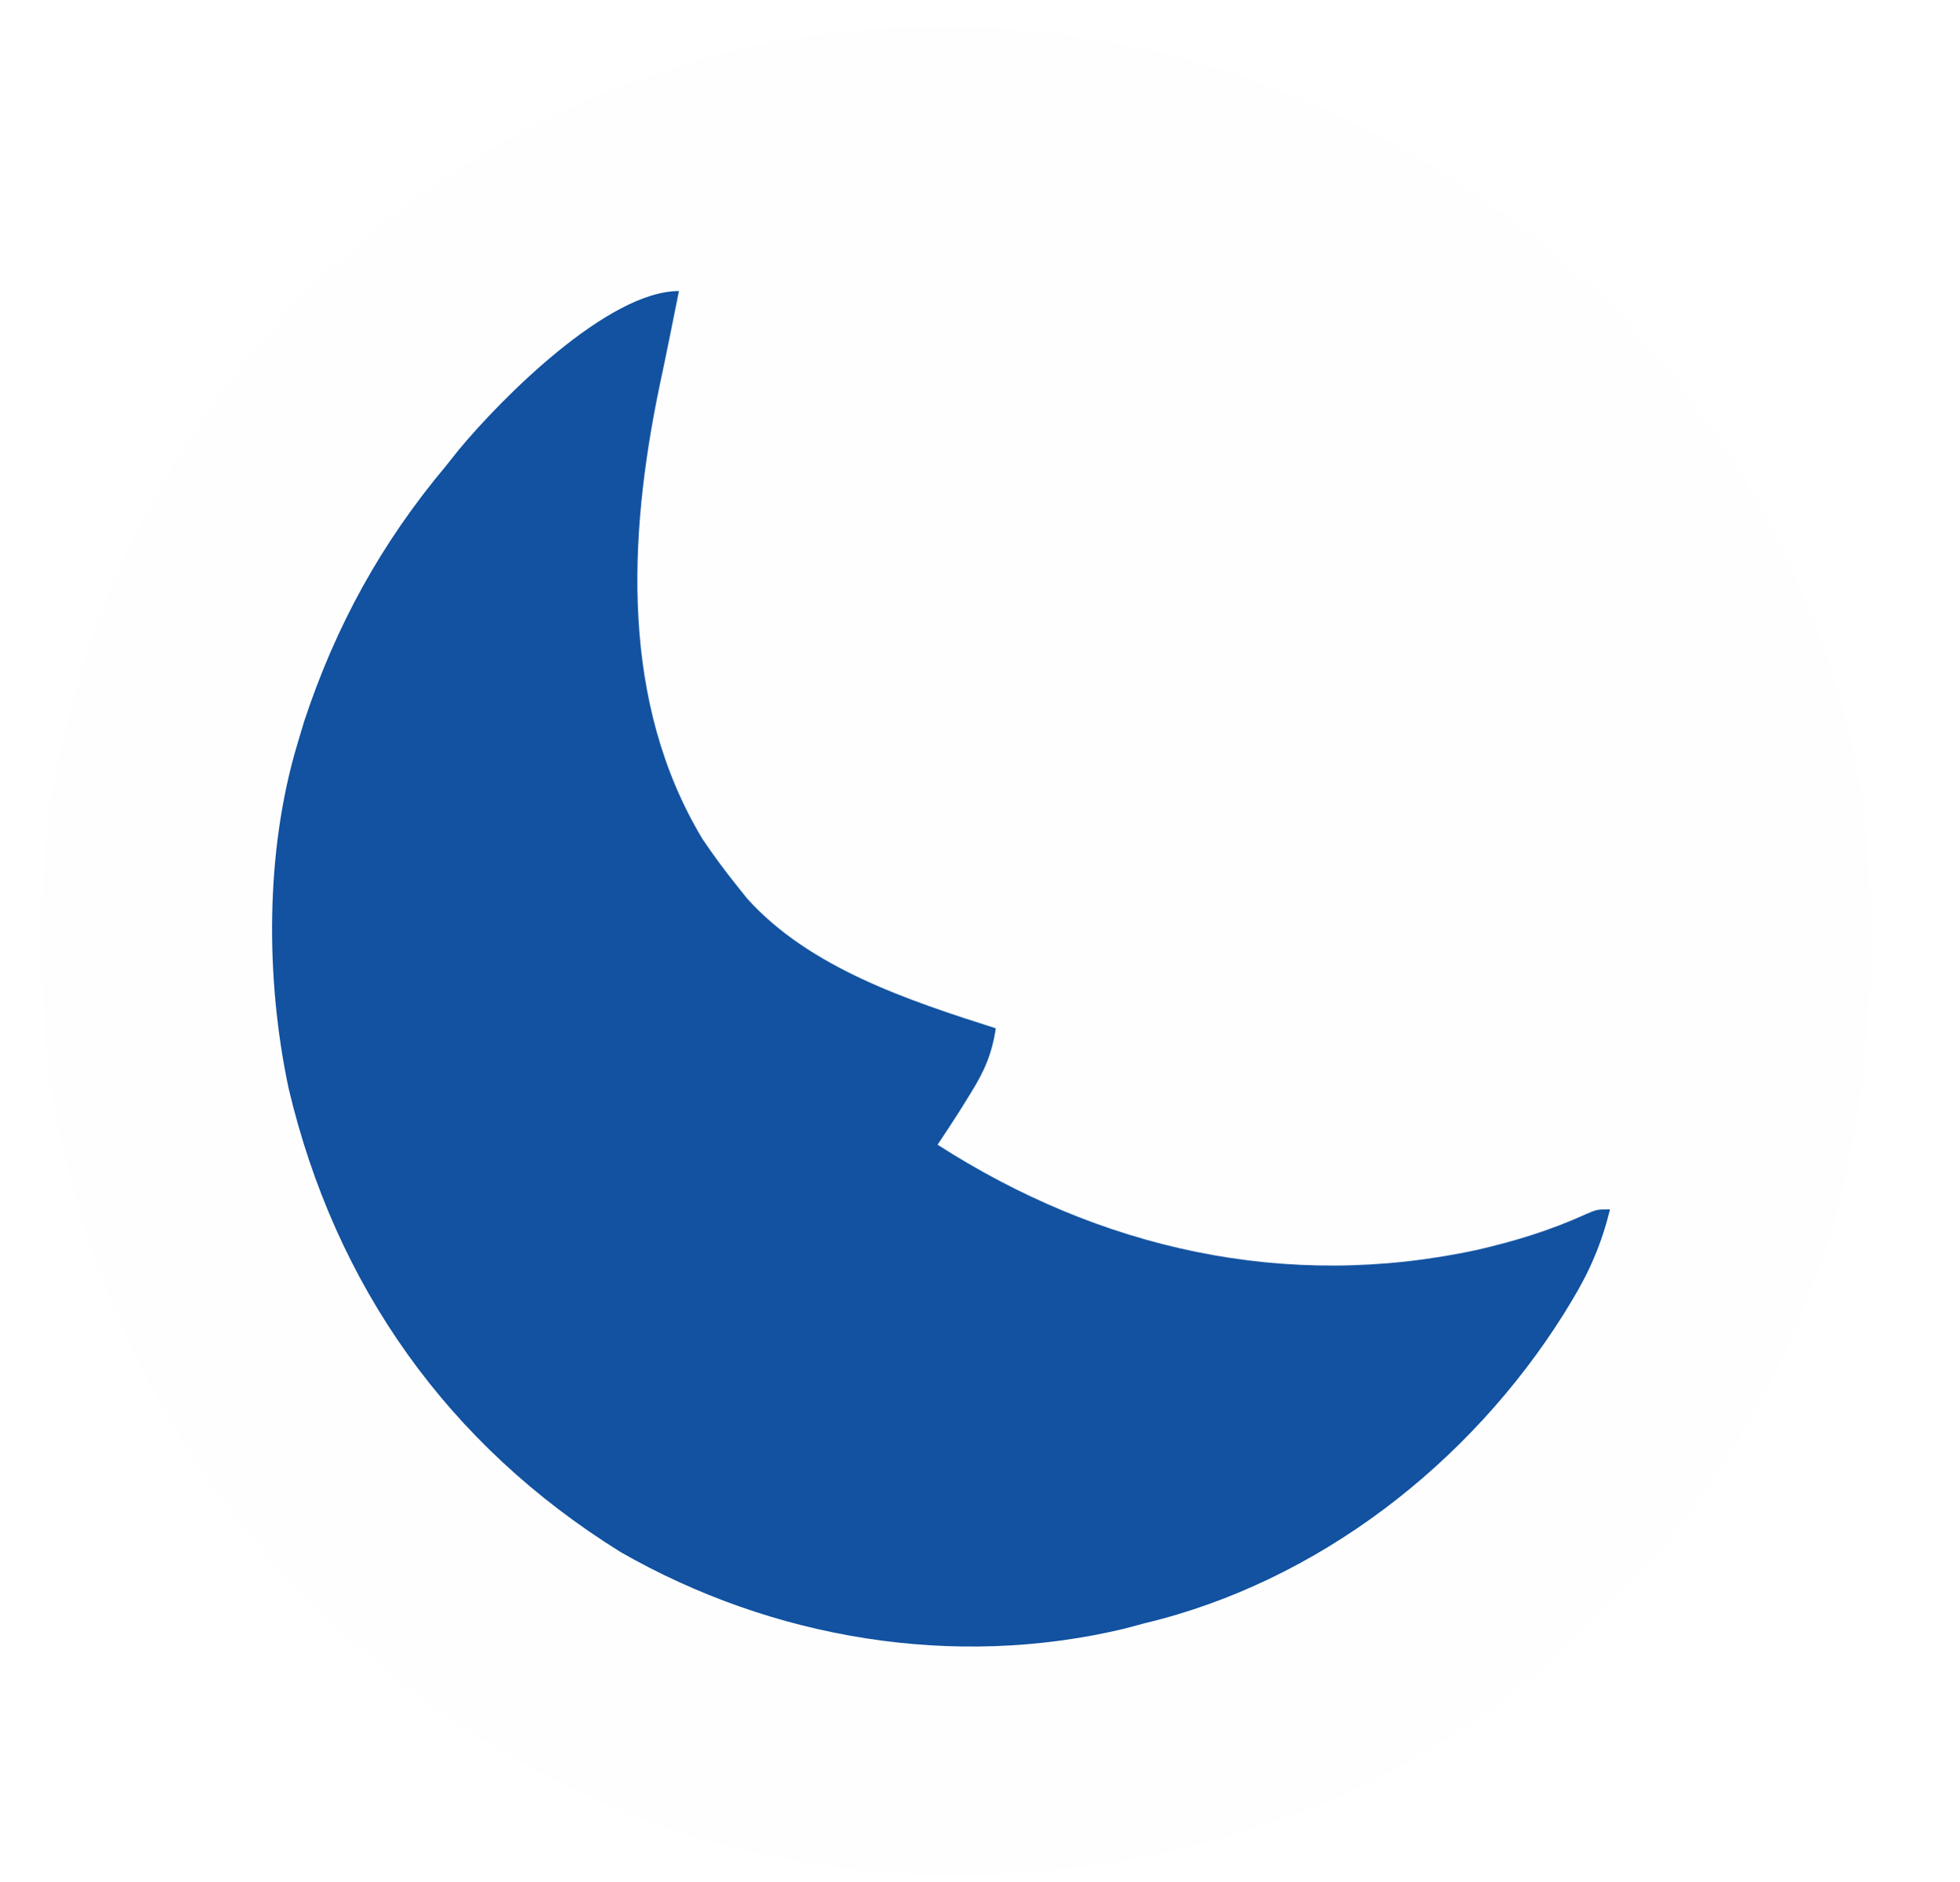
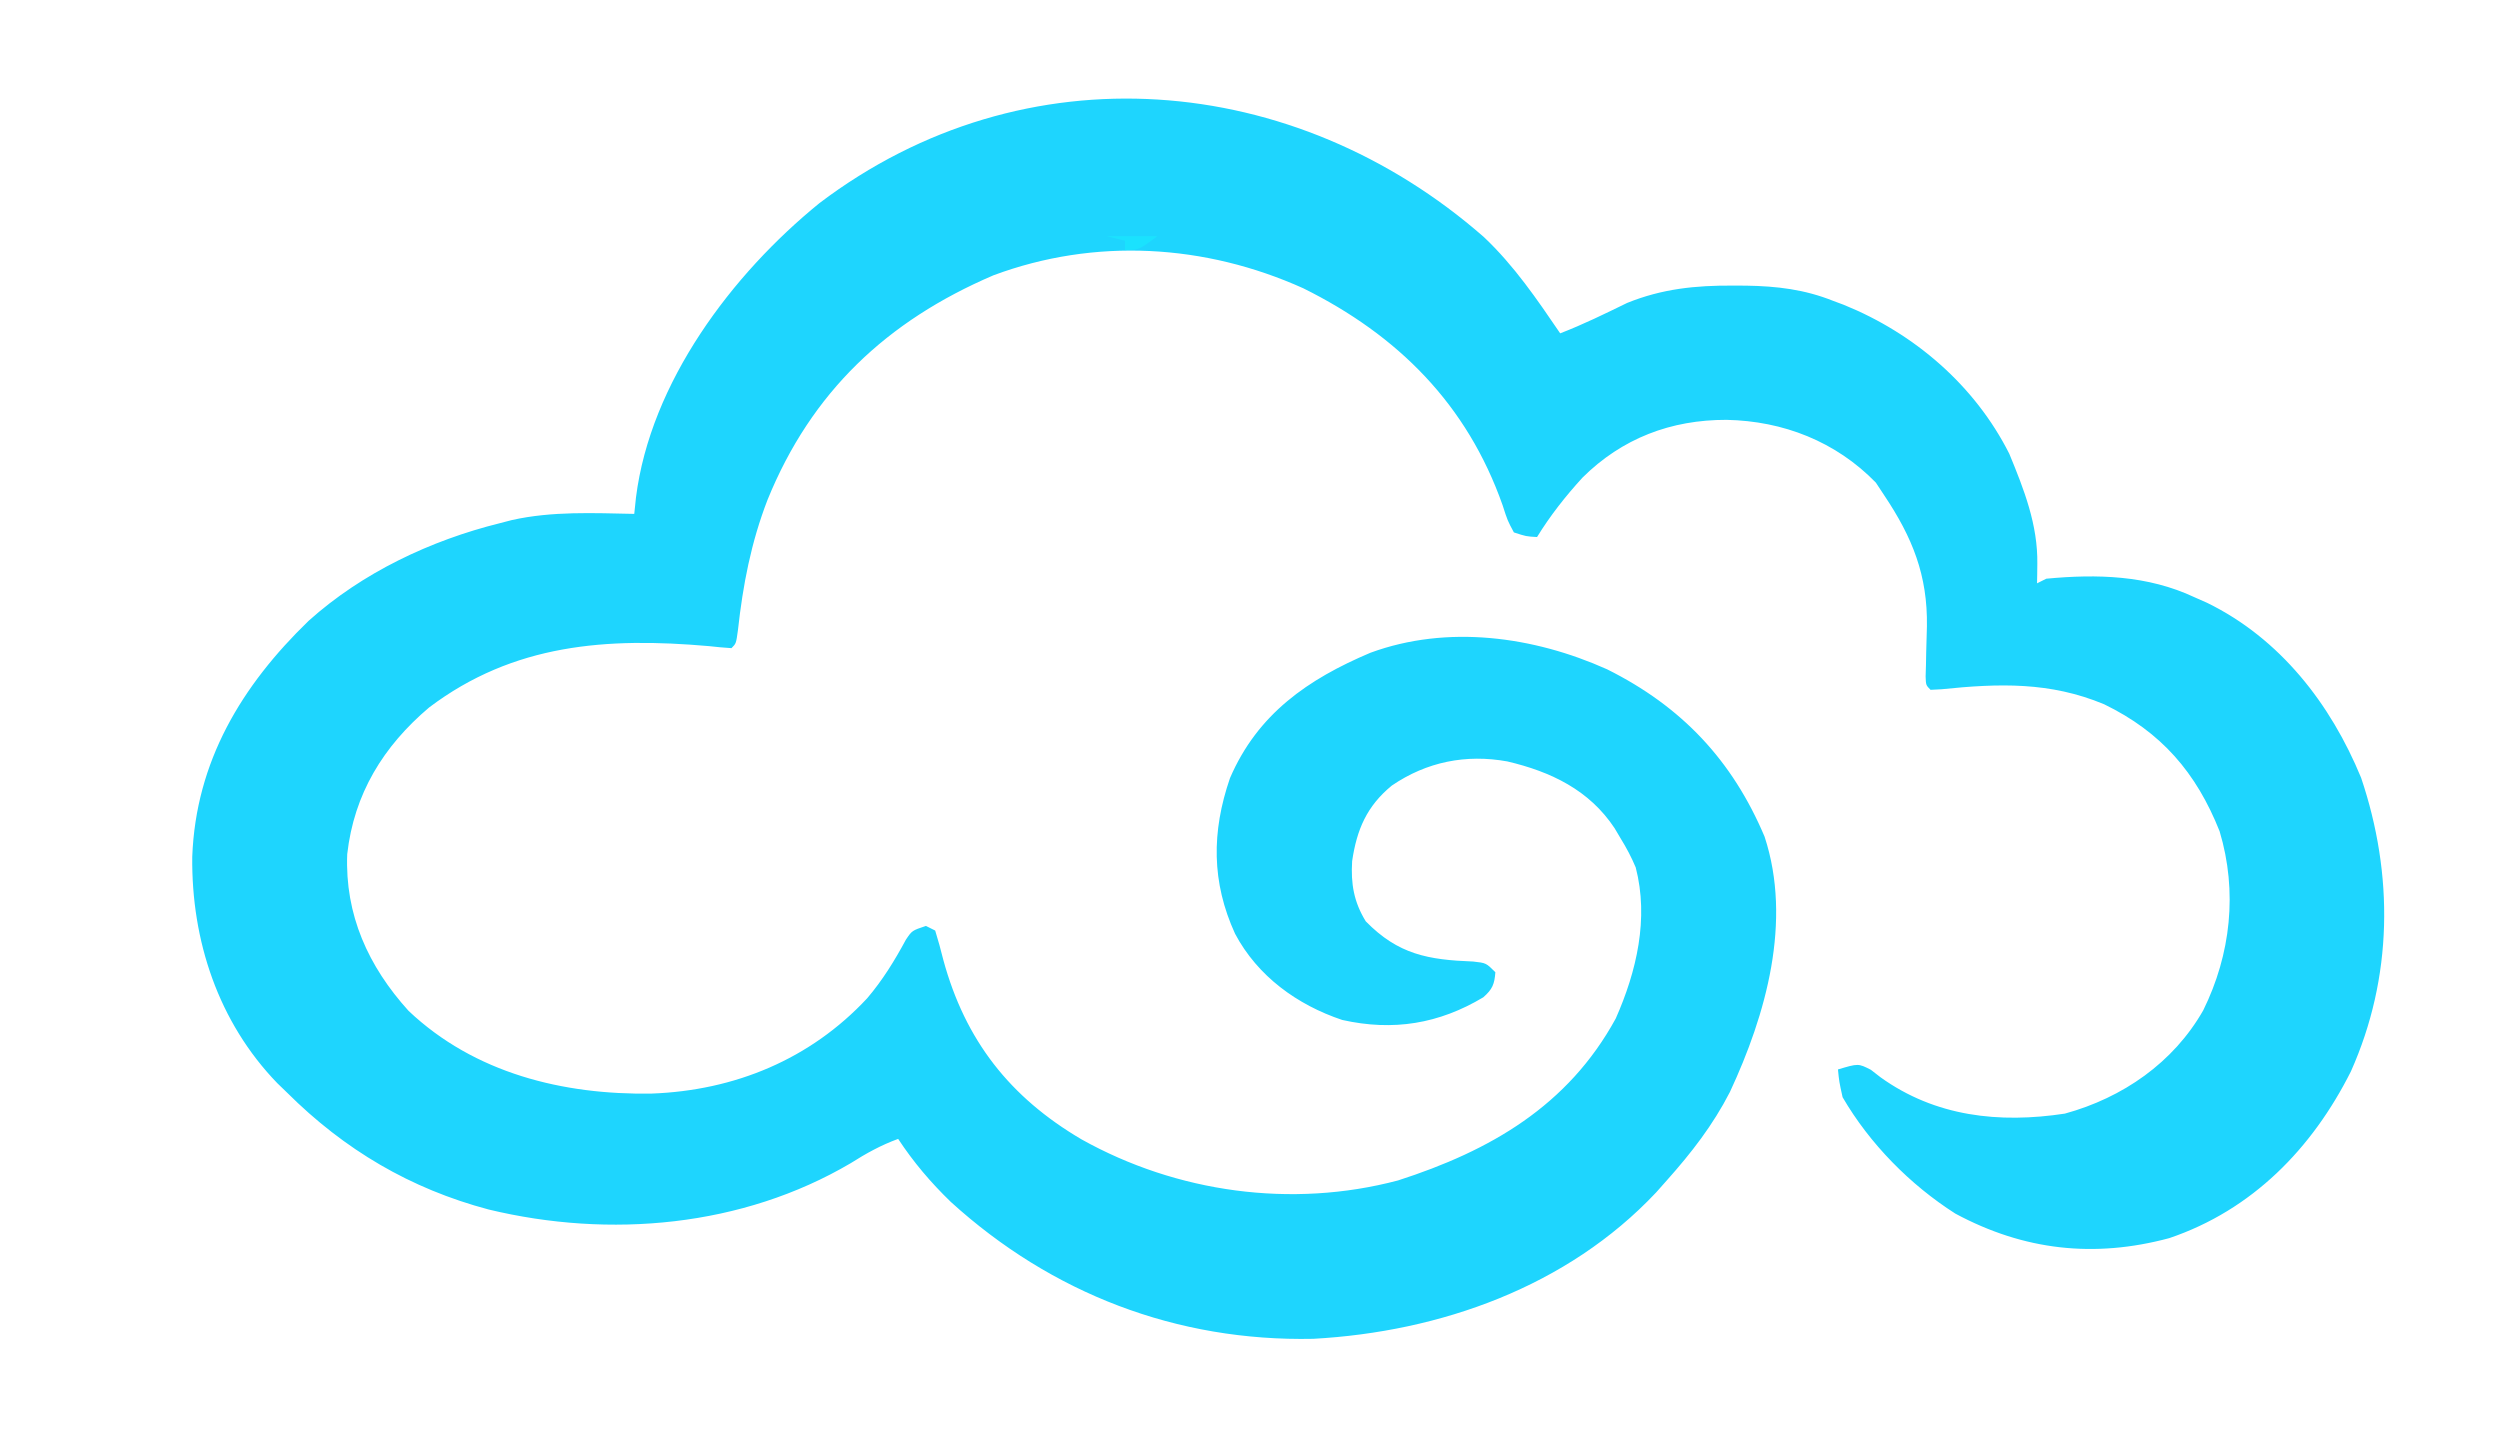
- <svg xmlns="http://www.w3.org/2000/svg" version="1.1" width="303" height="291">
-   <path d="M0 0 C24.834 22.019 43.434 56.791 45.794 90.179 C46.917 112.854 45.748 134.066 37.907 155.458 C37.654 156.151 37.401 156.844 37.141 157.559 C24.498 191.591 -1.174 219.899 -34.093 235.458 C-69.149 250.714 -108.436 253.178 -144.464 239.481 C-159.771 233.339 -173.614 225.279 -186.093 214.458 C-186.922 213.75 -187.751 213.042 -188.605 212.313 C-215.63 188.682 -231.616 155.868 -236.093 120.458 C-236.85 104.2 -237.334 87.262 -233.093 71.458 C-232.895 70.681 -232.696 69.904 -232.491 69.104 C-227.715 50.742 -220.226 34.798 -209.093 19.458 C-208.471 18.59 -207.848 17.722 -207.207 16.829 C-185.4 -11.884 -152.246 -31.15 -116.542 -36.23 C-73.245 -41.778 -32.763 -28.379 0 0 Z " fill="#FEFEFE" transform="translate(243.0933,41.54248)" />
-   <path d="M0 0 C-0.995 5.012 -2.003 10.019 -3.07 15.016 C-7.853 38.228 -9.033 63.655 3.633 84.715 C5.326 87.239 7.1 89.629 9 92 C9.748 92.938 9.748 92.938 10.512 93.895 C20.179 104.681 35.594 109.726 49 114 C48.422 117.981 47.189 120.724 45.062 124.125 C44.538 124.973 44.013 125.821 43.473 126.695 C42.335 128.476 41.172 130.242 40 132 C65.114 148.132 93.891 154.669 123.5 148.25 C129.294 146.911 134.863 145.212 140.285 142.734 C142 142 142 142 144 142 C142.721 147.164 140.898 151.503 138.125 156.062 C137.54 157.028 137.54 157.028 136.943 158.012 C122.408 181.23 98.865 199.596 72 206 C70.965 206.277 69.93 206.554 68.863 206.84 C42.465 213.142 14.427 208.409 -9 195 C-35.684 178.432 -53.159 153.826 -60.375 123.25 C-63.957 106.337 -63.995 86.615 -59 70 C-58.49 68.297 -58.49 68.297 -57.969 66.559 C-53.057 51.707 -46.02 38.943 -36 27 C-35.366 26.202 -34.732 25.404 -34.078 24.582 C-27.485 16.623 -10.984 0 0 0 Z " fill="#1252A1" transform="translate(105,45)" />
+ <svg xmlns="http://www.w3.org/2000/svg" version="1.1" width="540" height="314">
+   <path d="M0 0 C6.515 6.149 11.455 13.42 16.477 20.789 C21.433 18.88 26.159 16.554 30.93 14.227 C38.494 11.161 45.737 10.426 53.852 10.477 C54.775 10.481 55.699 10.485 56.651 10.489 C63.315 10.6 69.245 11.296 75.477 13.789 C76.224 14.068 76.972 14.346 77.742 14.633 C92.999 20.821 106.024 32.019 113.477 46.789 C116.671 54.518 119.665 62.151 119.539 70.602 C119.53 71.392 119.521 72.182 119.512 72.996 C119.494 73.884 119.494 73.884 119.477 74.789 C120.137 74.459 120.797 74.129 121.477 73.789 C132.481 72.749 143.37 73.041 153.477 77.789 C154.383 78.19 155.289 78.591 156.223 79.004 C171.962 86.706 182.906 100.818 189.477 116.789 C196.551 137.764 196.345 159.884 187.27 180.219 C178.906 196.872 165.96 210.158 148.039 216.227 C131.847 220.581 116.628 218.894 101.828 210.926 C92.048 204.691 83.328 195.838 77.477 185.789 C76.738 182.434 76.738 182.434 76.477 179.789 C80.868 178.479 80.868 178.479 83.582 179.863 C84.613 180.662 84.613 180.662 85.664 181.477 C97.499 189.987 111.323 191.492 125.496 189.328 C137.974 185.901 148.928 178.343 155.379 167.016 C161.337 154.93 162.825 141.371 158.914 128.352 C153.876 115.659 146.31 106.906 133.977 100.914 C122.284 96.03 111.245 96.389 98.848 97.668 C97.674 97.728 97.674 97.728 96.477 97.789 C95.477 96.789 95.477 96.789 95.411 94.906 C95.435 94.096 95.459 93.285 95.484 92.449 C95.501 91.55 95.518 90.651 95.535 89.725 C95.579 87.844 95.63 85.964 95.691 84.084 C95.863 73.051 92.552 64.869 86.477 55.789 C85.878 54.882 85.28 53.974 84.664 53.039 C76.012 44.14 64.635 39.721 52.414 39.477 C40.398 39.45 29.846 43.465 21.285 51.965 C17.606 55.996 14.336 60.142 11.477 64.789 C9.129 64.656 9.129 64.656 6.477 63.789 C5.105 61.234 5.105 61.234 4.039 57.914 C-3.63 36.166 -18.515 21.227 -39.012 11.059 C-60.239 1.496 -83.998 0.092 -105.938 8.254 C-128.945 18.104 -145.263 33.458 -154.735 56.749 C-158.299 65.968 -160.055 75.136 -161.129 84.902 C-161.523 87.789 -161.523 87.789 -162.523 88.789 C-164.152 88.693 -165.777 88.533 -167.398 88.352 C-189.412 86.419 -209.592 87.822 -227.836 101.602 C-237.721 109.981 -244.057 120.25 -245.523 133.289 C-246.04 146.382 -240.978 157.523 -232.27 167.137 C-218.031 180.611 -198.904 185.307 -179.789 185.004 C-161.841 184.348 -145.492 177.604 -133.211 164.414 C-129.87 160.485 -127.29 156.292 -124.848 151.758 C-123.523 149.789 -123.523 149.789 -120.523 148.789 C-119.863 149.119 -119.203 149.449 -118.523 149.789 C-117.87 151.872 -117.301 153.983 -116.773 156.102 C-112.038 173.534 -102.367 185.812 -86.918 194.891 C-66.373 206.381 -41.526 209.855 -18.543 203.762 C1.373 197.346 18.155 187.68 28.477 168.789 C32.982 158.625 35.659 147.193 32.793 136.156 C31.843 133.893 30.768 131.875 29.477 129.789 C29.064 129.092 28.652 128.394 28.227 127.676 C22.765 119.437 14.489 115.478 5.066 113.258 C-3.874 111.64 -12.357 113.332 -19.898 118.477 C-25.291 122.91 -27.456 127.965 -28.461 134.789 C-28.761 139.67 -28.099 143.593 -25.523 147.789 C-18.484 154.989 -11.993 156.113 -2.316 156.48 C0.477 156.789 0.477 156.789 2.477 158.789 C2.28 161.389 1.841 162.467 -0.125 164.203 C-9.696 169.931 -19.567 171.571 -30.594 169.102 C-40.309 165.854 -48.88 159.657 -53.746 150.484 C-58.841 139.344 -58.846 128.494 -54.848 116.863 C-48.867 102.978 -37.995 95.493 -24.523 89.789 C-7.882 83.673 10.709 86.232 26.609 93.359 C42.763 101.414 53.67 113.038 60.633 129.527 C66.616 147.783 60.934 167.951 53.137 184.66 C49.477 191.807 44.811 197.812 39.477 203.789 C38.726 204.635 37.976 205.48 37.203 206.352 C18.038 226.727 -9.426 236.46 -36.852 237.973 C-66.366 238.591 -93.402 228.175 -115.148 208.402 C-119.504 204.183 -123.186 199.85 -126.523 194.789 C-130.264 196.161 -133.414 197.909 -136.773 200.039 C-160.182 213.825 -188.824 216.345 -214.973 210.043 C-231.865 205.564 -246.142 197.128 -258.523 184.789 C-259.22 184.116 -259.916 183.443 -260.633 182.75 C-273.378 169.56 -279.196 151.945 -278.997 133.852 C-278.226 113.281 -268.344 96.904 -253.848 82.875 C-242.285 72.498 -227.527 65.511 -212.523 61.789 C-211.66 61.565 -210.796 61.34 -209.906 61.109 C-201.224 59.183 -192.363 59.614 -183.523 59.789 C-183.401 58.615 -183.279 57.44 -183.152 56.23 C-180.014 31.39 -162.451 8.037 -143.523 -7.336 C-99.116 -40.983 -40.844 -35.786 0 0 Z " fill="#1ED5FE" transform="translate(320.5234,51.21094)" />
+   <path d="M0 0 C3.63 0 7.26 0 11 0 C7 3 7 3 4 3 C4 2.34 4 1.68 4 1 C2.68 0.67 1.36 0.34 0 0 Z " fill="#1AE2FE" transform="translate(239,51)" />
</svg>
